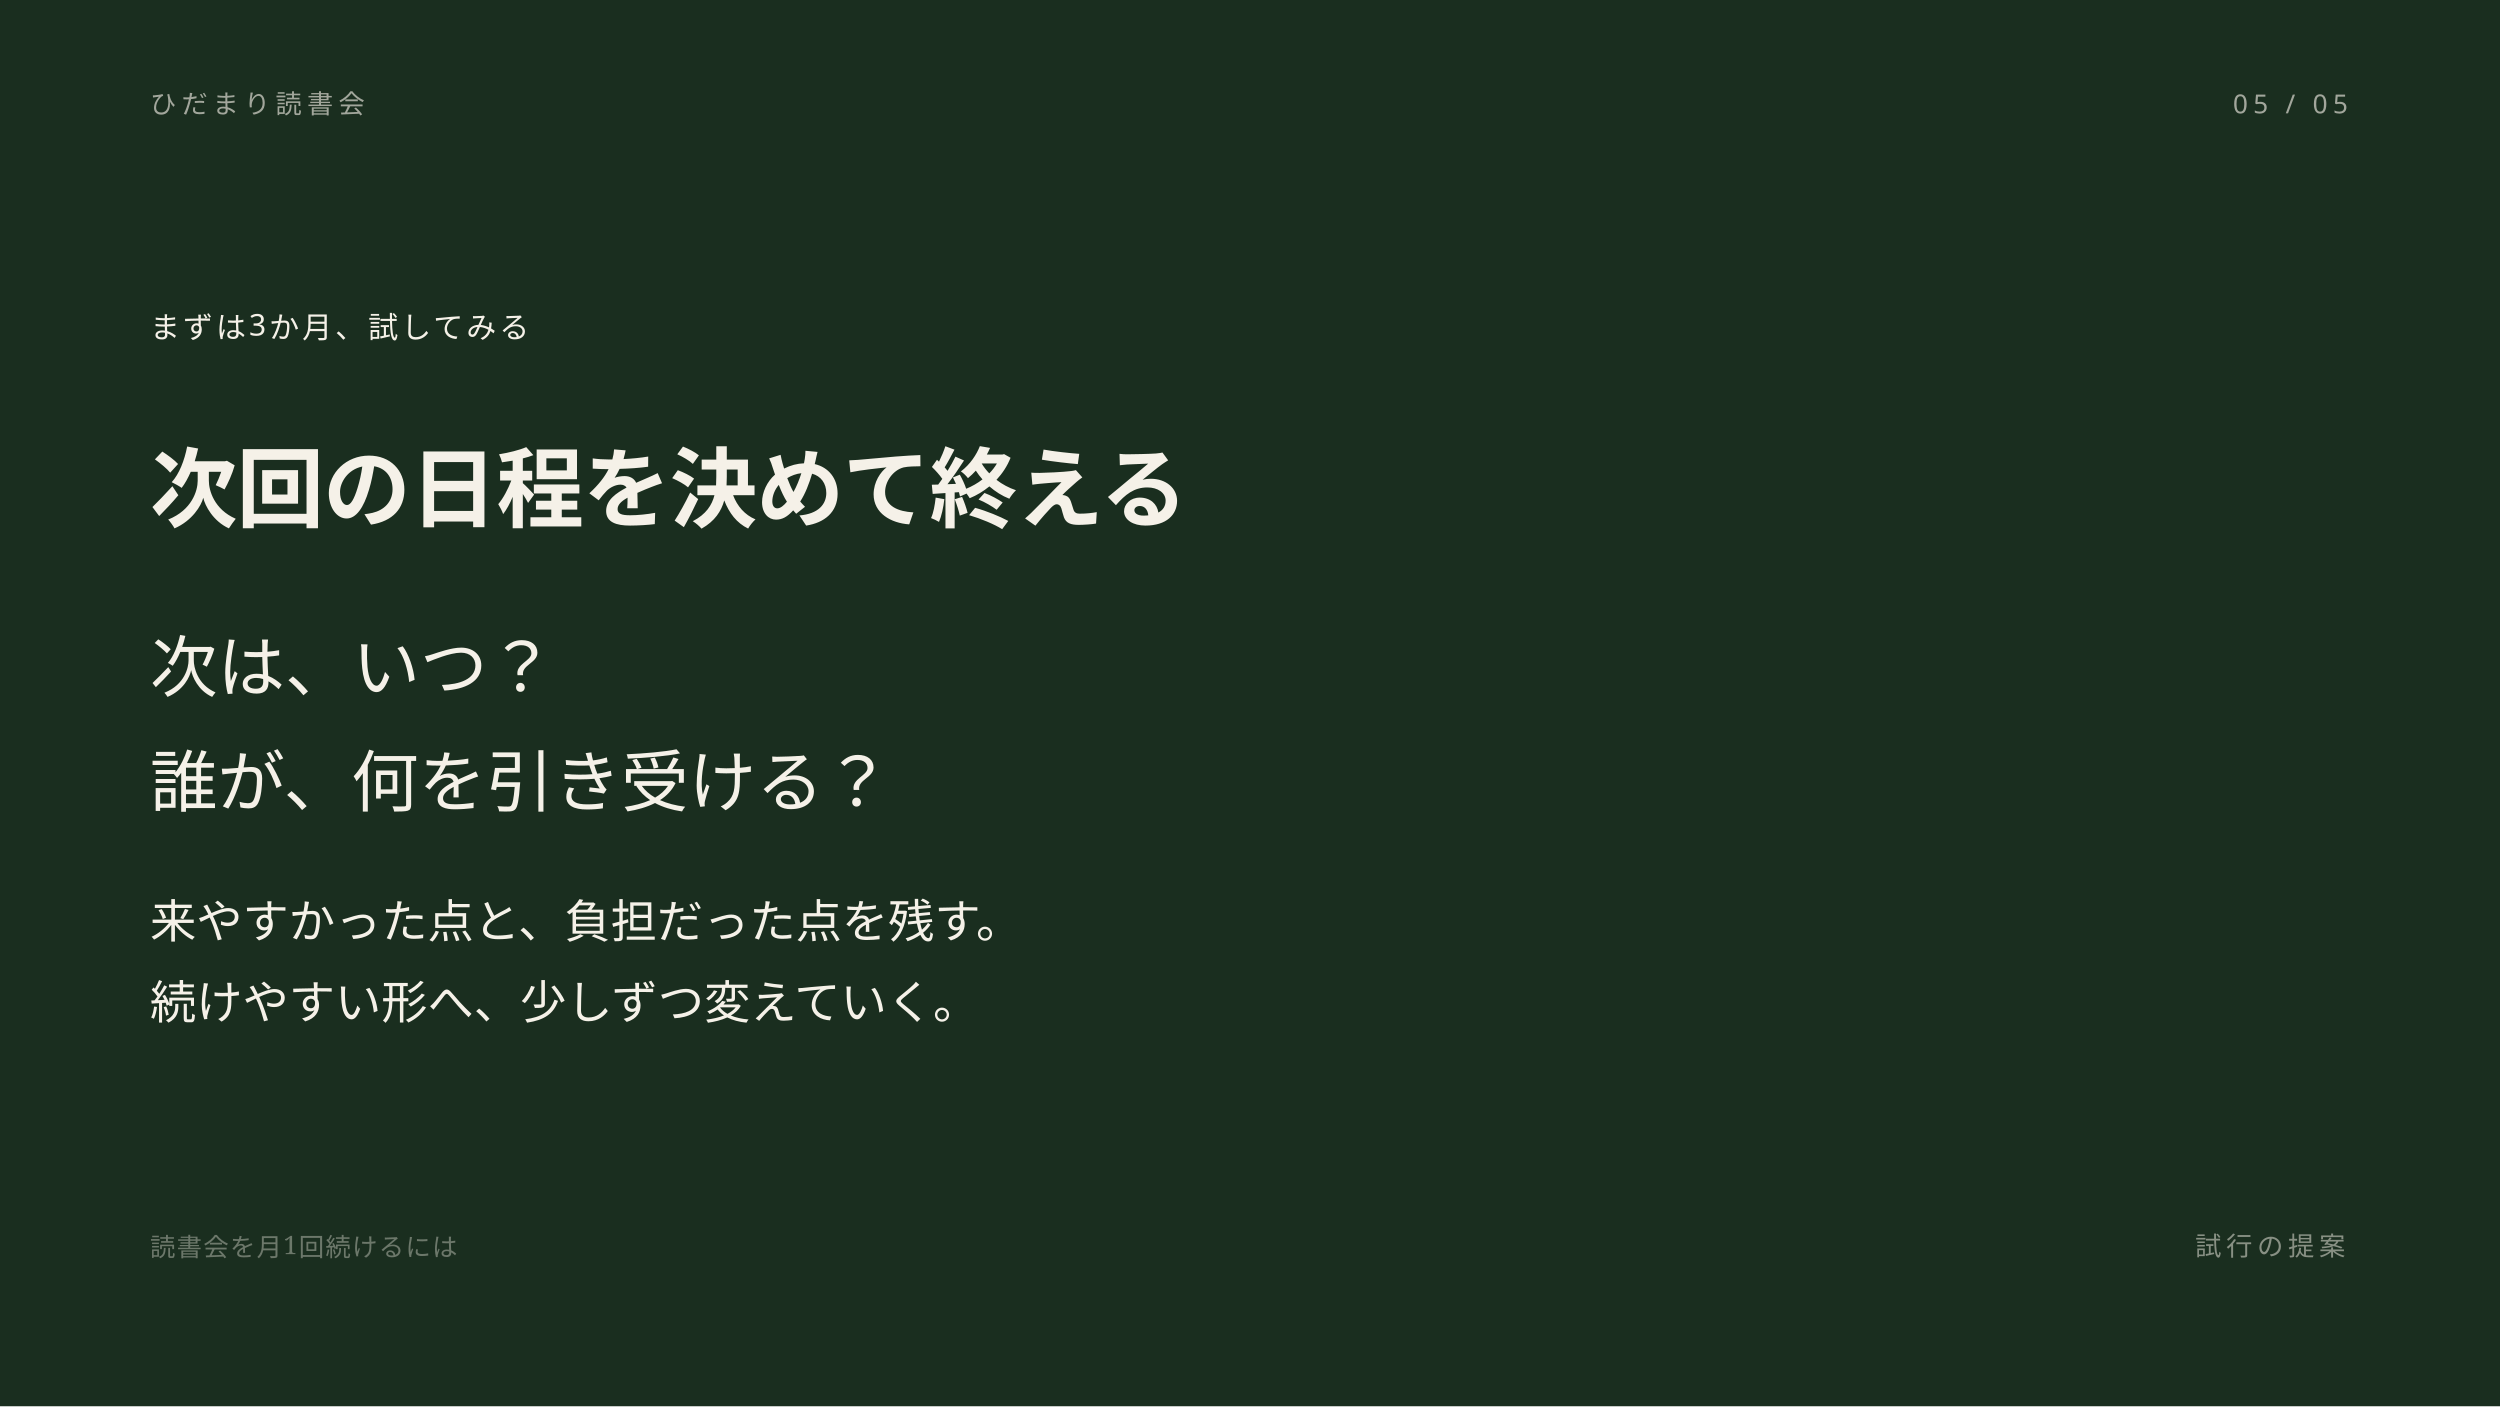
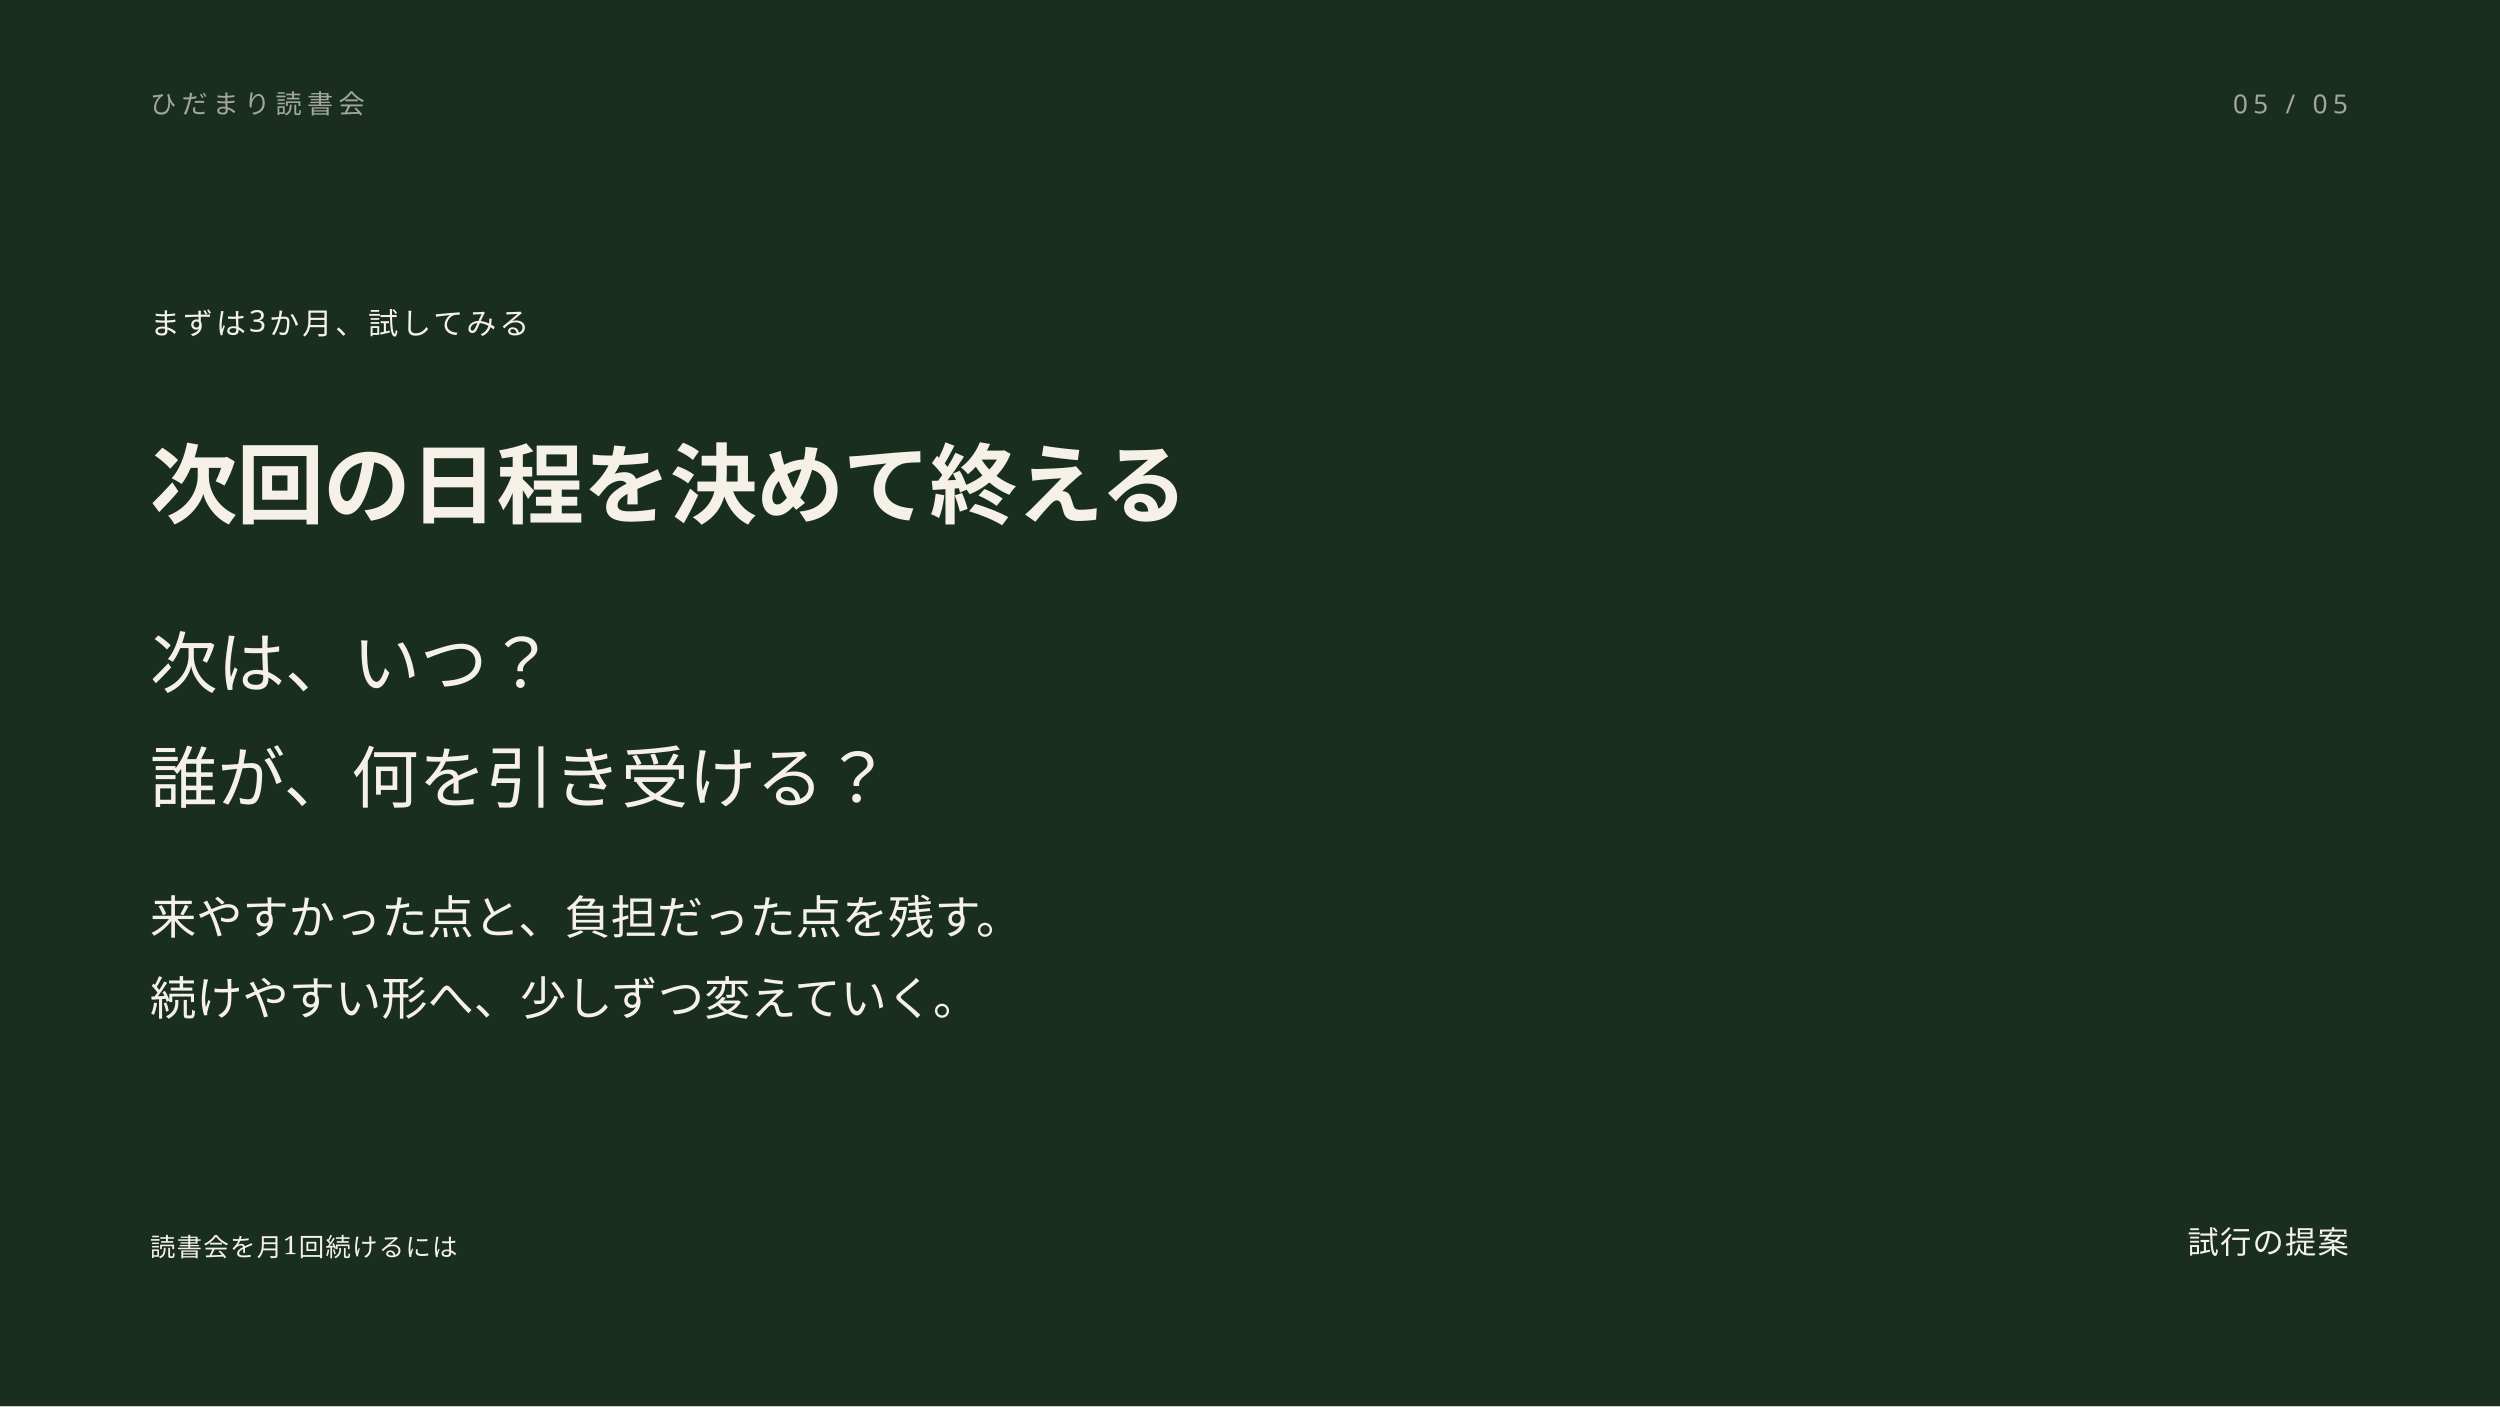
<svg xmlns="http://www.w3.org/2000/svg" width="1280" height="720" viewBox="0 0 1280 720">
  <defs>
    <clipPath id="clip-overflow-9">
-       <rect x="76.797" y="63.188" width="1126.406" height="564.813" rx="0" ry="0" />
+       <rect x="76.797" y="63.188" width="1126.406" height="560.813" rx="0" ry="0" />
    </clipPath>
    <clipPath id="clip-overflow-10">
      <rect x="0" y="0" width="1280" height="720" rx="0" ry="0" />
    </clipPath>
  </defs>
  <rect x="0" y="0" width="1280" height="720" rx="0" ry="0" fill="#1a2e1f" />
  <g clip-path="url(#clip-overflow-10)">
    <g opacity="0.62">
      <text x="76.797" y="58.026" font-family="&quot;Noto Sans JP&quot;, sans-serif" font-size="13.44" font-weight="400" font-style="normal" text-anchor="start" xml:space="preserve" textLength="112.641" lengthAdjust="spacingAndGlyphs" letter-spacing="2.688" fill="#f5f1e8">ひだまり読書会</text>
      <text x="1143.25" y="58.026" font-family="&quot;Noto Sans JP&quot;, sans-serif" font-size="13.44" font-weight="400" font-style="normal" text-anchor="start" xml:space="preserve" textLength="59.953" lengthAdjust="spacingAndGlyphs" letter-spacing="2.688" fill="#f5f1e8">05 / 05</text>
    </g>
    <g clip-path="url(#clip-overflow-9)">
-       <text x="76.797" y="173.092" font-family="&quot;Noto Sans JP&quot;, sans-serif" font-size="15.36" font-weight="400" font-style="normal" text-anchor="start" xml:space="preserve" textLength="195.469" lengthAdjust="spacingAndGlyphs" letter-spacing="1.536" fill="#f5f1e8">まずは3か月、試してみる</text>
-       <text x="76.797" y="266.503" font-family="&quot;Noto Serif JP&quot;, serif" font-size="44.8" font-weight="700" font-style="normal" text-anchor="start" xml:space="preserve" textLength="532.234" lengthAdjust="spacingAndGlyphs" letter-spacing="-0.448" fill="#f5f1e8">次回の日程を決めて終える</text>
-       <text x="76.797" y="354.051" font-family="&quot;Noto Serif JP&quot;, serif" font-size="34.56" font-weight="400" font-style="normal" text-anchor="start" xml:space="preserve" textLength="207.375" lengthAdjust="spacingAndGlyphs" fill="#f5f1e8">次は、いつ？</text>
-       <text x="76.797" y="412.801" font-family="&quot;Noto Serif JP&quot;, serif" font-size="34.56" font-weight="400" font-style="normal" text-anchor="start" xml:space="preserve" textLength="380.172" lengthAdjust="spacingAndGlyphs" fill="#f5f1e8">誰が、何を引き受ける？</text>
-       <text x="76.797" y="480.228" font-family="&quot;Noto Serif JP&quot;, serif" font-size="23.68" font-weight="400" font-style="normal" text-anchor="start" xml:space="preserve" textLength="448.031" lengthAdjust="spacingAndGlyphs" fill="#f5f1e8">来やすかった点と、負担だった点を残す。</text>
-       <text x="76.797" y="521.681" font-family="&quot;Noto Serif JP&quot;, serif" font-size="23.68" font-weight="400" font-style="normal" text-anchor="start" xml:space="preserve" textLength="425.781" lengthAdjust="spacingAndGlyphs" fill="#f5f1e8">続けやすい形へ、少しずつ変えていく。</text>
+       <text x="76.797" y="171.092" font-family="&quot;Noto Sans JP&quot;, sans-serif" font-size="15.36" font-weight="400" font-style="normal" text-anchor="start" xml:space="preserve" textLength="195.469" lengthAdjust="spacingAndGlyphs" letter-spacing="1.536" fill="#f5f1e8">まずは3か月、試してみる</text>
+       <text x="76.797" y="264.503" font-family="&quot;Noto Serif JP&quot;, serif" font-size="44.8" font-weight="700" font-style="normal" text-anchor="start" xml:space="preserve" textLength="532.234" lengthAdjust="spacingAndGlyphs" letter-spacing="-0.448" fill="#f5f1e8">次回の日程を決めて終える</text>
+       <text x="76.797" y="352.051" font-family="&quot;Noto Serif JP&quot;, serif" font-size="34.56" font-weight="400" font-style="normal" text-anchor="start" xml:space="preserve" textLength="207.375" lengthAdjust="spacingAndGlyphs" fill="#f5f1e8">次は、いつ？</text>
+       <text x="76.797" y="410.801" font-family="&quot;Noto Serif JP&quot;, serif" font-size="34.56" font-weight="400" font-style="normal" text-anchor="start" xml:space="preserve" textLength="380.172" lengthAdjust="spacingAndGlyphs" fill="#f5f1e8">誰が、何を引き受ける？</text>
+       <text x="76.797" y="478.228" font-family="&quot;Noto Serif JP&quot;, serif" font-size="23.68" font-weight="400" font-style="normal" text-anchor="start" xml:space="preserve" textLength="448.031" lengthAdjust="spacingAndGlyphs" fill="#f5f1e8">来やすかった点と、負担だった点を残す。</text>
+       <text x="76.797" y="519.681" font-family="&quot;Noto Serif JP&quot;, serif" font-size="23.68" font-weight="400" font-style="normal" text-anchor="start" xml:space="preserve" textLength="425.781" lengthAdjust="spacingAndGlyphs" fill="#f5f1e8">続けやすい形へ、少しずつ変えていく。</text>
    </g>
-     <g opacity="0.5">
-       <g opacity="0.75">
-         <text x="76.797" y="643.18" font-family="&quot;Noto Serif JP&quot;, serif" font-size="13" font-weight="400" font-style="normal" text-anchor="start" xml:space="preserve" textLength="156.938" lengthAdjust="spacingAndGlyphs" letter-spacing="0.65" fill="#f5f1e8">読書会を月1回続けるには</text>
-       </g>
-       <text x="1123.906" y="642.838" font-family="&quot;Noto Sans JP&quot;, sans-serif" font-size="13.44" font-weight="400" font-style="normal" text-anchor="start" xml:space="preserve" textLength="79.297" lengthAdjust="spacingAndGlyphs" letter-spacing="2.419" fill="#f5f1e8">試行の提案</text>
-     </g>
+     <text x="76.797" y="643.18" font-family="&quot;Noto Serif JP&quot;, serif" font-size="13" font-weight="400" font-style="normal" text-anchor="start" xml:space="preserve" textLength="156.938" lengthAdjust="spacingAndGlyphs" letter-spacing="0.65" fill="#f5f1e8">読書会を月1回続けるには</text>
+     <text x="1120" y="641.76" font-family="&quot;Noto Sans JP&quot;, sans-serif" font-size="16" font-weight="400" font-style="normal" text-anchor="start" xml:space="preserve" textLength="83.203" lengthAdjust="spacingAndGlyphs" letter-spacing="0.64" fill="#f5f1e8">試行の提案</text>
  </g>
</svg>
